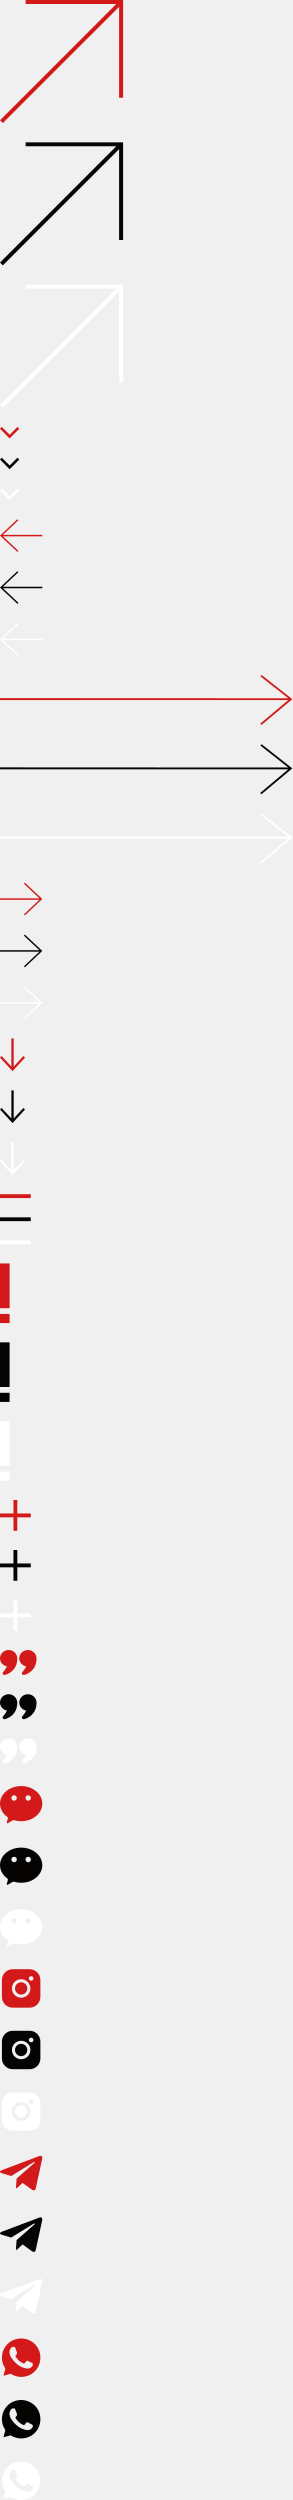
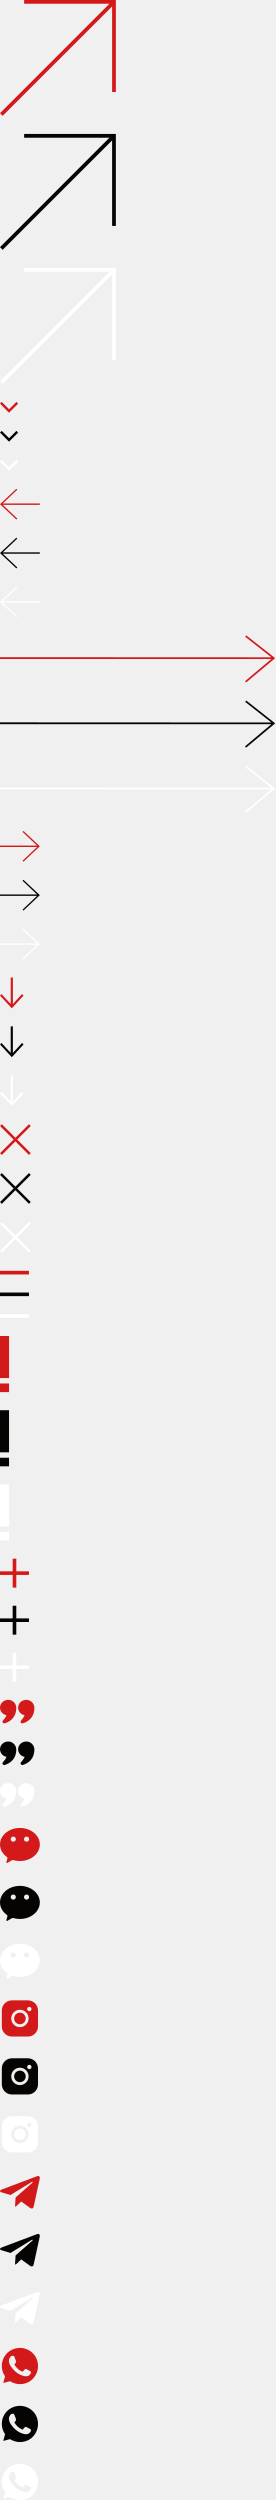
<svg xmlns="http://www.w3.org/2000/svg" xmlns:xlink="http://www.w3.org/1999/xlink">
  <symbol id="icon-arr-diag" viewBox="0 0 64 64">
    <path d="M13.329 0H64v50.815h-2.069V3.561L1.468 64 0 62.532 60.439 2.069h-47.11V0z" fill-rule="evenodd" />
  </symbol>
  <symbol id="icon-arr-down" viewBox="0 0 10 6">
    <path d="M.935 0l4.087 4.066L9.065 0 10 .989 4.978 6 0 .945z" fill-rule="evenodd" />
  </symbol>
  <symbol id="icon-arr-left" viewBox="0 0 22 17">
    <path d="M22 8.116v.768H1.523l8.051 7.588-.508.528L0 8.524 9.042 0l.507.528-8.026 7.588H22z" fill-rule="evenodd" />
  </symbol>
  <symbol id="icon-arr-long" viewBox="0 0 152 26">
    <path d="M0 13.039v-1.015l149.888.076L135.415.7l.626-.7L152 12.571 135.963 26l-.626-.7 14.551-12.258H0z" fill-rule="evenodd" />
  </symbol>
  <symbol id="icon-arr-right" viewBox="0 0 22 17">
    <path d="M0 8.884v-.768h20.477L12.426.528 12.934 0 22 8.476 12.958 17l-.508-.528 8.026-7.588H0z" fill-rule="evenodd" />
  </symbol>
  <symbol id="icon-arr-taildown" viewBox="0 0 13 17">
    <path d="M5.912 0h1.205v14.622l5.051-5.491.832.822L6.514 17 0 9.953l.832-.822 5.079 5.491V0z" fill-rule="evenodd" />
+   </symbol>
+   <symbol id="icon-close" viewBox="0 0 17 17">
+     <path d="M16.988 1l-7.5 7.5 7.5 7.5-.988.988-7.5-7.5-7.5 7.5L.012 16l7.5-7.5L.012 1 1 .012l7.5 7.5 7.5-7.5z" fill-rule="evenodd" />
  </symbol>
  <symbol id="icon-minus" viewBox="0 0 16 2">
    <path d="M0 0h16v2H0z" />
  </symbol>
  <symbol id="icon-note" viewBox="0 0 5 31">
    <path d="M0 23.25h5V0H0v23.25zM0 31h5v-4.758H0V31z" />
  </symbol>
  <symbol id="icon-plus" viewBox="0 0 16 16">
    <path d="M7 0h2v7h7v2H9v7H7V9H0V7h7V0z" fill-rule="evenodd" />
  </symbol>
  <symbol id="icon-quote" viewBox="0 0 19 13">
    <path d="M3.592 8.492c-.423 1.02-1.09 2.027-1.982 2.997a.876.876 0 00-.09 1.093.94.94 0 00.796.418c.09 0 .18-.006.269-.037 1.886-.528 6.292-2.401 6.414-8.408A4.49 4.49 0 004.971.022a4.68 4.68 0 00-3.49 1.087A4.242 4.242 0 000 4.309c0 2.027 1.501 3.802 3.592 4.183zM14.965.022a4.674 4.674 0 00-3.483 1.087A4.242 4.242 0 0010 4.309c0 2.027 1.501 3.802 3.592 4.183-.423 1.02-1.09 2.027-1.982 2.997a.876.876 0 00-.09 1.093.94.94 0 00.796.418c.09 0 .18-.006.27-.037 1.885-.528 6.292-2.401 6.414-8.408v-.086C19 2.19 17.249.249 14.965.022z" />
  </symbol>
  <symbol id="icon-soc-dscr" viewBox="0 0 22 22">
    <path d="M3.803 17.803C1.493 16.145 0 13.64 0 10.9 0 5.855 4.923 1.76 11 1.76c6.078 0 11 4.095 11 9.139 0 5.042-4.922 9.138-11 9.138a12.497 12.497 0 01-3.6-.508c-.1-.033-.237-.033-.338-.033-.204 0-.407.066-.578.169l-2.41 1.387a.483.483 0 01-.203.068.376.376 0 01-.374-.372c0-.102.033-.17.068-.271.033-.034.339-1.151.51-1.828 0-.068.032-.169.032-.237 0-.27-.1-.473-.304-.608zm3.53-8.44c.79 0 1.414-.626 1.414-1.414 0-.79-.625-1.415-1.413-1.415-.79 0-1.414.625-1.414 1.415 0 .788.624 1.413 1.414 1.413zm7.333 0c.79 0 1.414-.626 1.414-1.414 0-.79-.624-1.415-1.414-1.415-.788 0-1.413.625-1.413 1.415 0 .788.625 1.413 1.413 1.413z" />
  </symbol>
  <symbol id="icon-soc-inst" viewBox="0 0 22 22">
    <path d="M14.2 11a3.2 3.2 0 11-6.4 0 3.2 3.2 0 016.4 0zM21 6.6v8.8a5.606 5.606 0 01-5.6 5.6H6.6A5.606 5.606 0 011 15.4V6.6A5.606 5.606 0 016.6 1h8.8A5.606 5.606 0 0121 6.6zM15.8 11a4.8 4.8 0 10-9.6 0 4.8 4.8 0 009.6 0zm1.6-5.2a1.2 1.2 0 10-2.4 0 1.2 1.2 0 002.4 0z" />
  </symbol>
  <symbol id="icon-soc-tgm" viewBox="0 0 22 22">
    <path d="M20.515 2.118L1.027 9.45c-1.33.52-1.322 1.245-.244 1.567l5.004 1.523 11.576-7.125c.547-.325 1.047-.15.636.205L8.62 13.878h-.002l.002.001-.345 5.031c.506 0 .729-.226 1.012-.493l2.43-2.305 5.056 3.642c.931.501 1.6.244 1.833-.841l3.318-15.257c.34-1.329-.52-1.93-1.409-1.538z" />
  </symbol>
  <symbol id="icon-soc-wapp" viewBox="0 0 22 22">
    <path d="M19.504 5.625C16.512 1 10.404-.375 5.667 2.5 1.055 5.375-.44 11.625 2.551 16.25l.25.375-.998 3.75 3.74-1 .374.25C7.537 20.5 9.282 21 11.027 21c1.87 0 3.74-.5 5.36-1.5 4.613-3 5.984-9.125 3.117-13.875zm-2.617 9.625c-.5.75-1.122 1.25-1.995 1.375-.499 0-1.122.25-3.615-.75-2.12-1-3.864-2.625-5.111-4.5-.748-.875-1.122-2-1.247-3.125 0-1 .374-1.875.998-2.5.249-.25.498-.375.748-.375h.623c.25 0 .499 0 .623.5.25.625.873 2.125.873 2.25a.381.381 0 010 .5c.124.25 0 .5-.125.625s-.25.375-.374.5c-.25.125-.374.375-.25.625.5.75 1.123 1.5 1.746 2.125.748.625 1.496 1.125 2.368 1.5.25.125.5.125.624-.125.125-.25.748-.875.997-1.125.25-.25.374-.25.623-.125l1.995 1c.25.125.498.25.623.375.125.375.125.875-.124 1.25z" />
  </symbol>
  <view id="icon-arr-diag-view-red" viewBox="0 0 64 64" />
  <view id="icon-arr-diag-view-black" viewBox="0 74 64 64" />
  <view id="icon-arr-diag-view-white" viewBox="0 148 64 64" />
  <view id="icon-arr-down-view-red" viewBox="0 222 10 6" />
  <view id="icon-arr-down-view-black" viewBox="0 238 10 6" />
  <view id="icon-arr-down-view-white" viewBox="0 254 10 6" />
  <view id="icon-arr-left-view-red" viewBox="0 270 22 17" />
  <view id="icon-arr-left-view-black" viewBox="0 297 22 17" />
  <view id="icon-arr-left-view-white" viewBox="0 324 22 17" />
  <view id="icon-arr-long-view-red" viewBox="0 351 152 26" />
  <view id="icon-arr-long-view-black" viewBox="0 387 152 26" />
  <view id="icon-arr-long-view-white" viewBox="0 423 152 26" />
  <view id="icon-arr-right-view-red" viewBox="0 459 22 17" />
  <view id="icon-arr-right-view-black" viewBox="0 486 22 17" />
  <view id="icon-arr-right-view-white" viewBox="0 513 22 17" />
  <view id="icon-arr-taildown-view-red" viewBox="0 540 13 17" />
  <view id="icon-arr-taildown-view-black" viewBox="0 567 13 17" />
  <view id="icon-arr-taildown-view-white" viewBox="0 594 13 17" />
-   <view id="icon-minus-view-red" viewBox="0 621 16 2" />
-   <view id="icon-minus-view-black" viewBox="0 633 16 2" />
-   <view id="icon-minus-view-white" viewBox="0 645 16 2" />
-   <view id="icon-note-view-red" viewBox="0 657 5 31" />
-   <view id="icon-note-view-black" viewBox="0 698 5 31" />
-   <view id="icon-note-view-white" viewBox="0 739 5 31" />
-   <view id="icon-plus-view-red" viewBox="0 780 16 16" />
-   <view id="icon-plus-view-black" viewBox="0 806 16 16" />
-   <view id="icon-plus-view-white" viewBox="0 832 16 16" />
-   <view id="icon-quote-view-red" viewBox="0 858 19 13" />
-   <view id="icon-quote-view-black" viewBox="0 881 19 13" />
-   <view id="icon-quote-view-white" viewBox="0 904 19 13" />
-   <view id="icon-soc-dscr-view-red" viewBox="0 927 22 22" />
-   <view id="icon-soc-dscr-view-black" viewBox="0 959 22 22" />
-   <view id="icon-soc-dscr-view-white" viewBox="0 991 22 22" />
-   <view id="icon-soc-inst-view-red" viewBox="0 1023 22 22" />
-   <view id="icon-soc-inst-view-black" viewBox="0 1055 22 22" />
-   <view id="icon-soc-inst-view-white" viewBox="0 1087 22 22" />
-   <view id="icon-soc-tgm-view-red" viewBox="0 1119 22 22" />
-   <view id="icon-soc-tgm-view-black" viewBox="0 1151 22 22" />
-   <view id="icon-soc-tgm-view-white" viewBox="0 1183 22 22" />
-   <view id="icon-soc-wapp-view-red" viewBox="0 1215 22 22" />
-   <view id="icon-soc-wapp-view-black" viewBox="0 1247 22 22" />
-   <view id="icon-soc-wapp-view-white" viewBox="0 1279 22 22" />
+   <view id="icon-close-view-red" viewBox="0 621 17 17" />
+   <view id="icon-close-view-black" viewBox="0 648 17 17" />
+   <view id="icon-close-view-white" viewBox="0 675 17 17" />
+   <view id="icon-minus-view-red" viewBox="0 702 16 2" />
+   <view id="icon-minus-view-black" viewBox="0 714 16 2" />
+   <view id="icon-minus-view-white" viewBox="0 726 16 2" />
+   <view id="icon-note-view-red" viewBox="0 738 5 31" />
+   <view id="icon-note-view-black" viewBox="0 779 5 31" />
+   <view id="icon-note-view-white" viewBox="0 820 5 31" />
+   <view id="icon-plus-view-red" viewBox="0 861 16 16" />
+   <view id="icon-plus-view-black" viewBox="0 887 16 16" />
+   <view id="icon-plus-view-white" viewBox="0 913 16 16" />
+   <view id="icon-quote-view-red" viewBox="0 939 19 13" />
+   <view id="icon-quote-view-black" viewBox="0 962 19 13" />
+   <view id="icon-quote-view-white" viewBox="0 985 19 13" />
+   <view id="icon-soc-dscr-view-red" viewBox="0 1008 22 22" />
+   <view id="icon-soc-dscr-view-black" viewBox="0 1040 22 22" />
+   <view id="icon-soc-dscr-view-white" viewBox="0 1072 22 22" />
+   <view id="icon-soc-inst-view-red" viewBox="0 1104 22 22" />
+   <view id="icon-soc-inst-view-black" viewBox="0 1136 22 22" />
+   <view id="icon-soc-inst-view-white" viewBox="0 1168 22 22" />
+   <view id="icon-soc-tgm-view-red" viewBox="0 1200 22 22" />
+   <view id="icon-soc-tgm-view-black" viewBox="0 1232 22 22" />
+   <view id="icon-soc-tgm-view-white" viewBox="0 1264 22 22" />
+   <view id="icon-soc-wapp-view-red" viewBox="0 1296 22 22" />
+   <view id="icon-soc-wapp-view-black" viewBox="0 1328 22 22" />
+   <view id="icon-soc-wapp-view-white" viewBox="0 1360 22 22" />
  <use xlink:href="#icon-arr-diag" x="0" y="0" width="64" height="64" style="fill:#D31919" />
  <use xlink:href="#icon-arr-diag" x="0" y="74" width="64" height="64" style="fill:#060403" />
  <use xlink:href="#icon-arr-diag" x="0" y="148" width="64" height="64" style="fill:#ffffff" />
  <use xlink:href="#icon-arr-down" x="0" y="222" width="10" height="6" style="fill:#D31919" />
  <use xlink:href="#icon-arr-down" x="0" y="238" width="10" height="6" style="fill:#060403" />
  <use xlink:href="#icon-arr-down" x="0" y="254" width="10" height="6" style="fill:#ffffff" />
  <use xlink:href="#icon-arr-left" x="0" y="270" width="22" height="17" style="fill:#D31919" />
  <use xlink:href="#icon-arr-left" x="0" y="297" width="22" height="17" style="fill:#060403" />
  <use xlink:href="#icon-arr-left" x="0" y="324" width="22" height="17" style="fill:#ffffff" />
  <use xlink:href="#icon-arr-long" x="0" y="351" width="152" height="26" style="fill:#D31919" />
  <use xlink:href="#icon-arr-long" x="0" y="387" width="152" height="26" style="fill:#060403" />
  <use xlink:href="#icon-arr-long" x="0" y="423" width="152" height="26" style="fill:#ffffff" />
  <use xlink:href="#icon-arr-right" x="0" y="459" width="22" height="17" style="fill:#D31919" />
  <use xlink:href="#icon-arr-right" x="0" y="486" width="22" height="17" style="fill:#060403" />
  <use xlink:href="#icon-arr-right" x="0" y="513" width="22" height="17" style="fill:#ffffff" />
  <use xlink:href="#icon-arr-taildown" x="0" y="540" width="13" height="17" style="fill:#D31919" />
  <use xlink:href="#icon-arr-taildown" x="0" y="567" width="13" height="17" style="fill:#060403" />
  <use xlink:href="#icon-arr-taildown" x="0" y="594" width="13" height="17" style="fill:#ffffff" />
-   <use xlink:href="#icon-minus" x="0" y="621" width="16" height="2" style="fill:#D31919" />
-   <use xlink:href="#icon-minus" x="0" y="633" width="16" height="2" style="fill:#060403" />
-   <use xlink:href="#icon-minus" x="0" y="645" width="16" height="2" style="fill:#ffffff" />
-   <use xlink:href="#icon-note" x="0" y="657" width="5" height="31" style="fill:#D31919" />
-   <use xlink:href="#icon-note" x="0" y="698" width="5" height="31" style="fill:#060403" />
-   <use xlink:href="#icon-note" x="0" y="739" width="5" height="31" style="fill:#ffffff" />
-   <use xlink:href="#icon-plus" x="0" y="780" width="16" height="16" style="fill:#D31919" />
-   <use xlink:href="#icon-plus" x="0" y="806" width="16" height="16" style="fill:#060403" />
-   <use xlink:href="#icon-plus" x="0" y="832" width="16" height="16" style="fill:#ffffff" />
-   <use xlink:href="#icon-quote" x="0" y="858" width="19" height="13" style="fill:#D31919" />
-   <use xlink:href="#icon-quote" x="0" y="881" width="19" height="13" style="fill:#060403" />
-   <use xlink:href="#icon-quote" x="0" y="904" width="19" height="13" style="fill:#ffffff" />
-   <use xlink:href="#icon-soc-dscr" x="0" y="927" width="22" height="22" style="fill:#D31919" />
-   <use xlink:href="#icon-soc-dscr" x="0" y="959" width="22" height="22" style="fill:#060403" />
-   <use xlink:href="#icon-soc-dscr" x="0" y="991" width="22" height="22" style="fill:#ffffff" />
-   <use xlink:href="#icon-soc-inst" x="0" y="1023" width="22" height="22" style="fill:#D31919" />
-   <use xlink:href="#icon-soc-inst" x="0" y="1055" width="22" height="22" style="fill:#060403" />
-   <use xlink:href="#icon-soc-inst" x="0" y="1087" width="22" height="22" style="fill:#ffffff" />
-   <use xlink:href="#icon-soc-tgm" x="0" y="1119" width="22" height="22" style="fill:#D31919" />
-   <use xlink:href="#icon-soc-tgm" x="0" y="1151" width="22" height="22" style="fill:#060403" />
-   <use xlink:href="#icon-soc-tgm" x="0" y="1183" width="22" height="22" style="fill:#ffffff" />
-   <use xlink:href="#icon-soc-wapp" x="0" y="1215" width="22" height="22" style="fill:#D31919" />
-   <use xlink:href="#icon-soc-wapp" x="0" y="1247" width="22" height="22" style="fill:#060403" />
-   <use xlink:href="#icon-soc-wapp" x="0" y="1279" width="22" height="22" style="fill:#ffffff" />
+   <use xlink:href="#icon-close" x="0" y="621" width="17" height="17" style="fill:#D31919" />
+   <use xlink:href="#icon-close" x="0" y="648" width="17" height="17" style="fill:#060403" />
+   <use xlink:href="#icon-close" x="0" y="675" width="17" height="17" style="fill:#ffffff" />
+   <use xlink:href="#icon-minus" x="0" y="702" width="16" height="2" style="fill:#D31919" />
+   <use xlink:href="#icon-minus" x="0" y="714" width="16" height="2" style="fill:#060403" />
+   <use xlink:href="#icon-minus" x="0" y="726" width="16" height="2" style="fill:#ffffff" />
+   <use xlink:href="#icon-note" x="0" y="738" width="5" height="31" style="fill:#D31919" />
+   <use xlink:href="#icon-note" x="0" y="779" width="5" height="31" style="fill:#060403" />
+   <use xlink:href="#icon-note" x="0" y="820" width="5" height="31" style="fill:#ffffff" />
+   <use xlink:href="#icon-plus" x="0" y="861" width="16" height="16" style="fill:#D31919" />
+   <use xlink:href="#icon-plus" x="0" y="887" width="16" height="16" style="fill:#060403" />
+   <use xlink:href="#icon-plus" x="0" y="913" width="16" height="16" style="fill:#ffffff" />
+   <use xlink:href="#icon-quote" x="0" y="939" width="19" height="13" style="fill:#D31919" />
+   <use xlink:href="#icon-quote" x="0" y="962" width="19" height="13" style="fill:#060403" />
+   <use xlink:href="#icon-quote" x="0" y="985" width="19" height="13" style="fill:#ffffff" />
+   <use xlink:href="#icon-soc-dscr" x="0" y="1008" width="22" height="22" style="fill:#D31919" />
+   <use xlink:href="#icon-soc-dscr" x="0" y="1040" width="22" height="22" style="fill:#060403" />
+   <use xlink:href="#icon-soc-dscr" x="0" y="1072" width="22" height="22" style="fill:#ffffff" />
+   <use xlink:href="#icon-soc-inst" x="0" y="1104" width="22" height="22" style="fill:#D31919" />
+   <use xlink:href="#icon-soc-inst" x="0" y="1136" width="22" height="22" style="fill:#060403" />
+   <use xlink:href="#icon-soc-inst" x="0" y="1168" width="22" height="22" style="fill:#ffffff" />
+   <use xlink:href="#icon-soc-tgm" x="0" y="1200" width="22" height="22" style="fill:#D31919" />
+   <use xlink:href="#icon-soc-tgm" x="0" y="1232" width="22" height="22" style="fill:#060403" />
+   <use xlink:href="#icon-soc-tgm" x="0" y="1264" width="22" height="22" style="fill:#ffffff" />
+   <use xlink:href="#icon-soc-wapp" x="0" y="1296" width="22" height="22" style="fill:#D31919" />
+   <use xlink:href="#icon-soc-wapp" x="0" y="1328" width="22" height="22" style="fill:#060403" />
+   <use xlink:href="#icon-soc-wapp" x="0" y="1360" width="22" height="22" style="fill:#ffffff" />
</svg>
